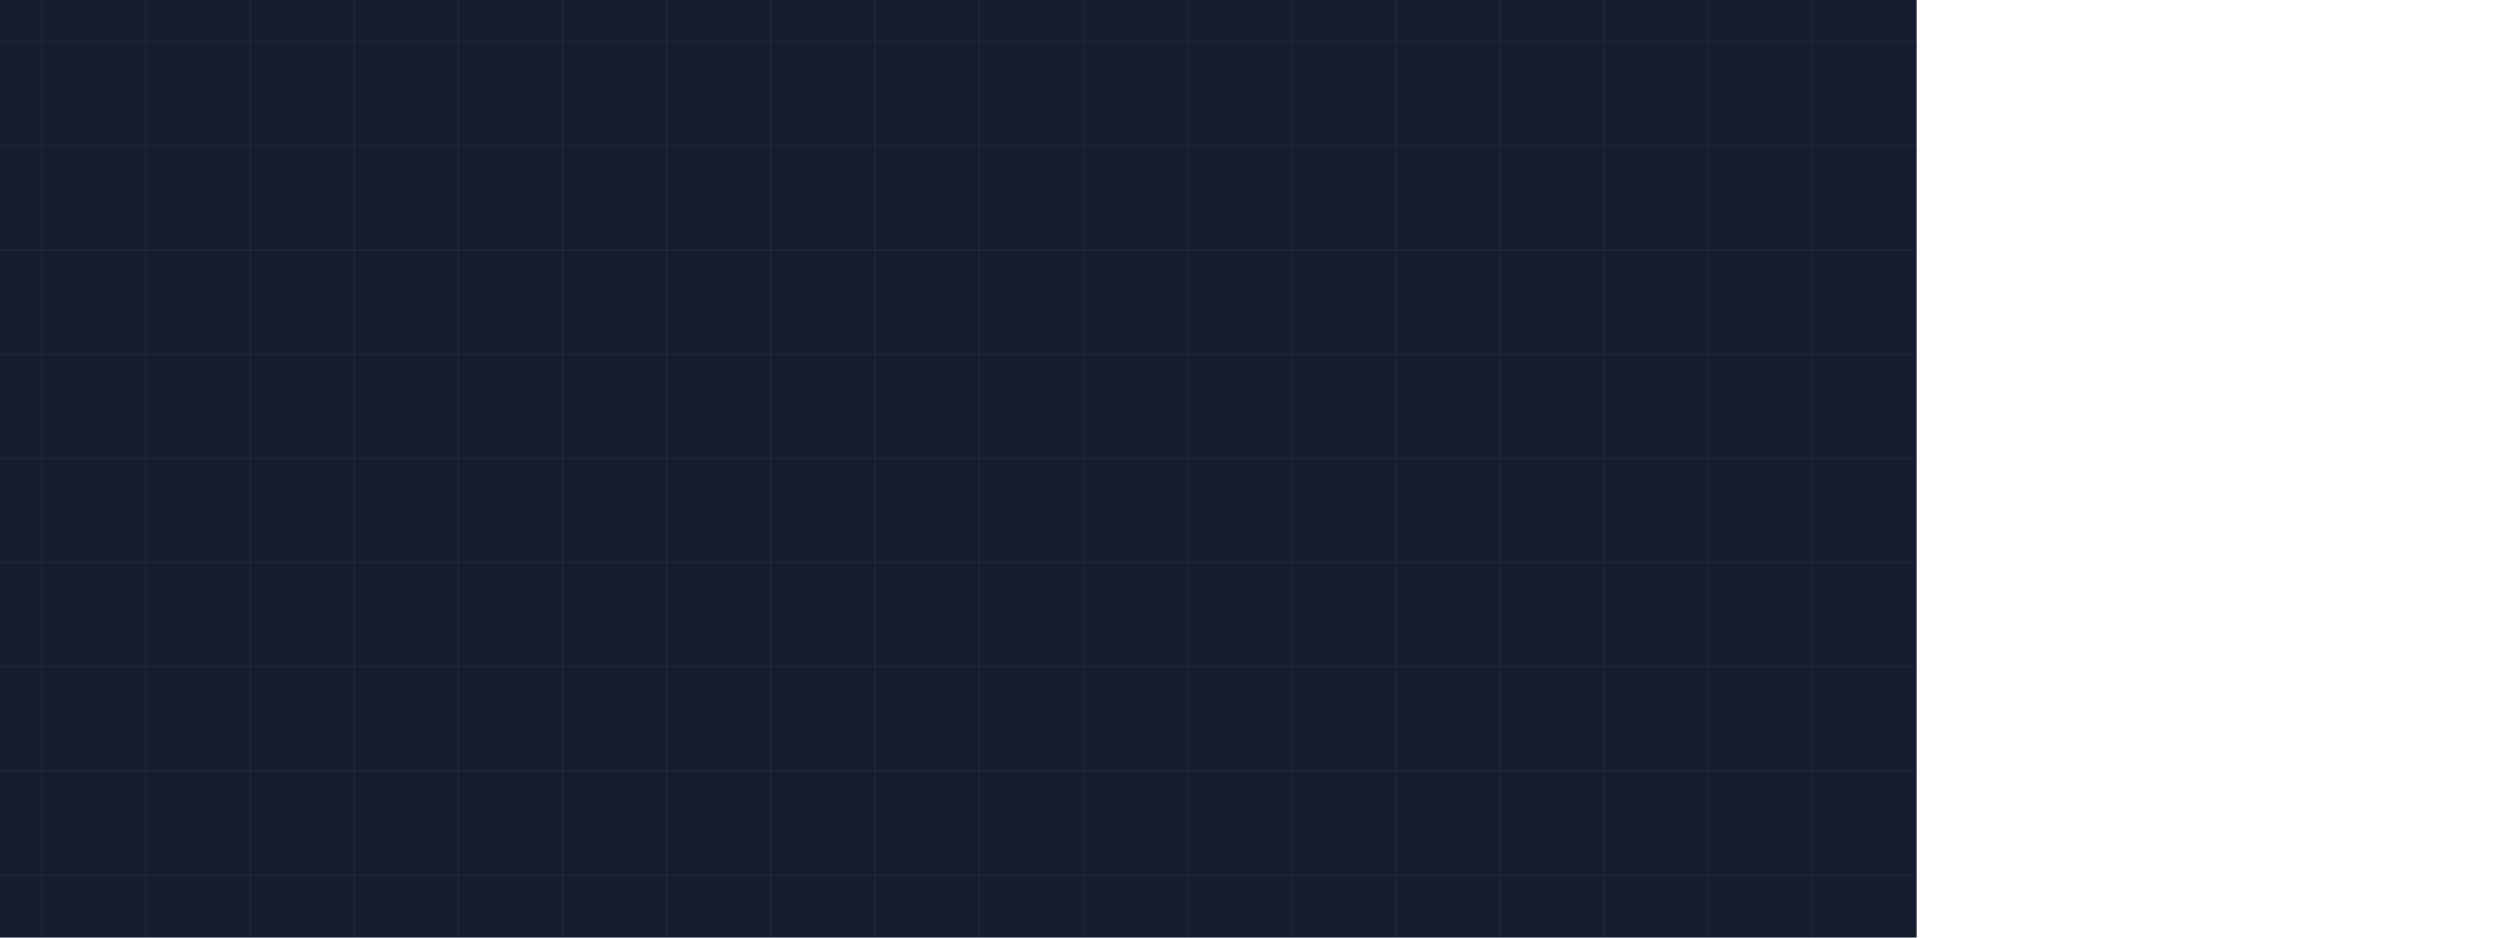
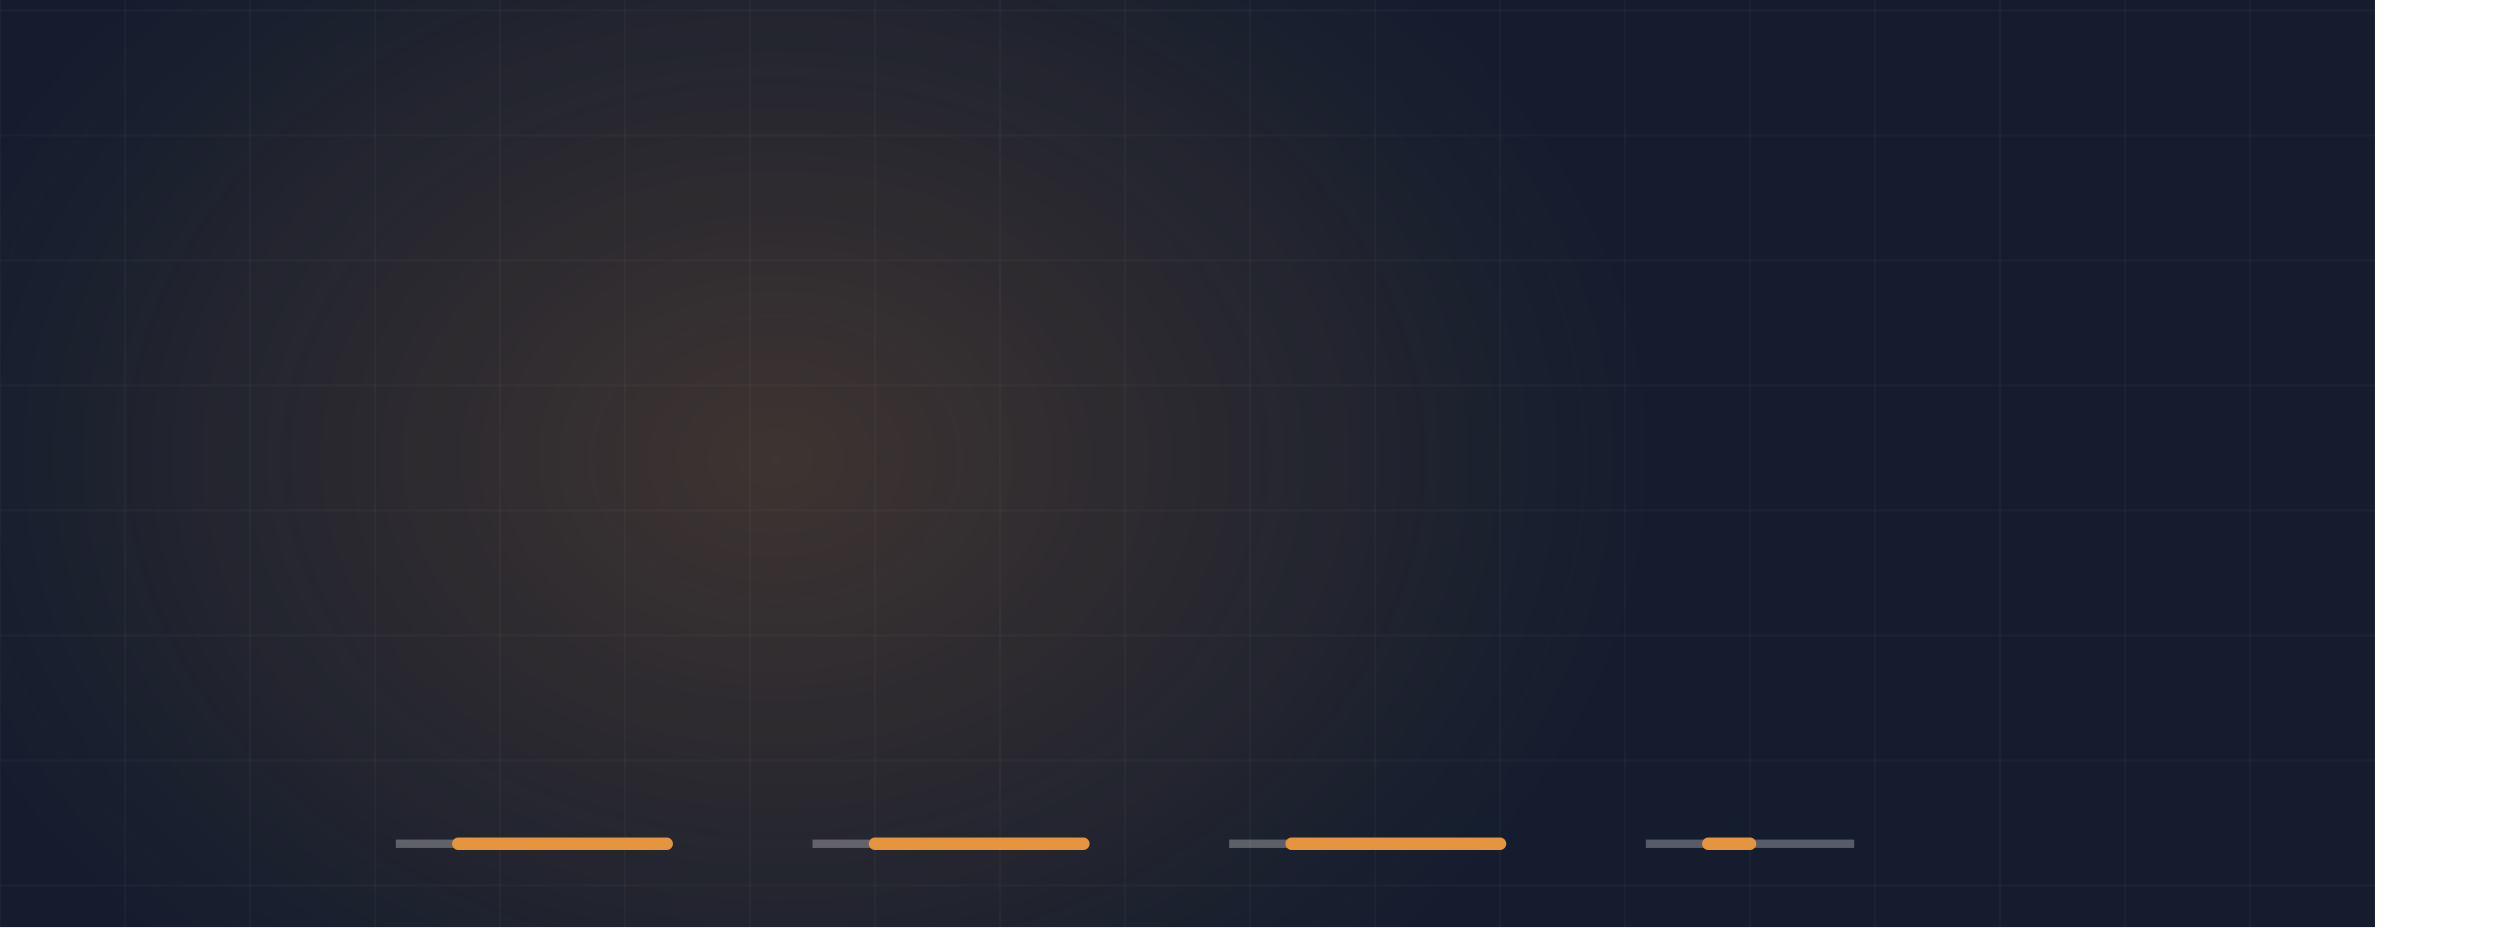
- <svg xmlns="http://www.w3.org/2000/svg" viewBox="220 230 1320 450" width="1200" height="450" preserveAspectRatio="xMidYMid slice" role="img" aria-label="Project phase timeline">
-   <defs />
-   <style>.dw{stroke-dasharray:100;stroke-dashoffset:100;animation:dw 11s ease-in-out infinite}@keyframes dw{0%{stroke-dashoffset:100}22%{stroke-dashoffset:0}84%{stroke-dashoffset:0;opacity:1}95%{stroke-dashoffset:0;opacity:0}100%{stroke-dashoffset:100;opacity:0}}.prog{stroke-dasharray:100;stroke-dashoffset:100;animation:pg 11s ease-in-out infinite}@keyframes pg{0%{stroke-dashoffset:100}52%{stroke-dashoffset:0}86%{stroke-dashoffset:0;opacity:1}96%,100%{opacity:0}}.nd,.nd2{opacity:0;animation:nd 11s ease-in-out infinite}@keyframes nd{0%,6%{opacity:0}16%{opacity:1}86%{opacity:1}96%,100%{opacity:0}}.bar{opacity:0;transform-origin:center bottom;animation:br 11s ease-in-out infinite}@keyframes br{0%,8%{opacity:0;transform:scaleY(0)}24%{opacity:1;transform:scaleY(1)}86%{opacity:1;transform:scaleY(1)}96%,100%{opacity:0}}@media (prefers-reduced-motion: reduce){*{animation:none!important}.dw{stroke-dashoffset:0!important}.fin{opacity:1!important}}</style>
+ <svg xmlns="http://www.w3.org/2000/svg" viewBox="60 235 1200 445" width="1200" height="445" preserveAspectRatio="xMidYMid slice" role="img" aria-label="Project phase timeline">
+   <defs>
+     <radialGradient id="glow">
+       <stop offset="0%" stop-color="#e5953d" stop-opacity=".20" />
+       <stop offset="100%" stop-color="#e5953d" stop-opacity="0" />
+     </radialGradient>
+   </defs>
+   <style>.dw{stroke-dasharray:100;stroke-dashoffset:100;animation:dw 13.72s ease-in-out infinite}@keyframes dw{0%{stroke-dashoffset:100}24%{stroke-dashoffset:0}84%{stroke-dashoffset:0;opacity:1}95%{stroke-dashoffset:0;opacity:0}100%{stroke-dashoffset:100;opacity:0}}.st{opacity:0;transform-origin:center bottom;animation:stg 13.72s ease-in-out infinite}@keyframes stg{0%,8%{opacity:0;transform:scaleY(0)}26%{opacity:1;transform:scaleY(1)}84%{opacity:1}95%,100%{opacity:0}}@media (prefers-reduced-motion: reduce){*{animation:none!important}.dw{stroke-dashoffset:0!important}[class]{opacity:1!important}}</style>
  <rect width="1200" height="900" fill="#141c2e" />
-   <line x1="0" y1="0" x2="0" y2="900" stroke="#f4f2ee" stroke-width="1" opacity="0.035" />
-   <line x1="50" y1="0" x2="50" y2="900" stroke="#f4f2ee" stroke-width="1" opacity="0.035" />
-   <line x1="100" y1="0" x2="100" y2="900" stroke="#f4f2ee" stroke-width="1" opacity="0.035" />
-   <line x1="150" y1="0" x2="150" y2="900" stroke="#f4f2ee" stroke-width="1" opacity="0.035" />
-   <line x1="200" y1="0" x2="200" y2="900" stroke="#f4f2ee" stroke-width="1" opacity="0.035" />
-   <line x1="250" y1="0" x2="250" y2="900" stroke="#f4f2ee" stroke-width="1" opacity="0.035" />
-   <line x1="300" y1="0" x2="300" y2="900" stroke="#f4f2ee" stroke-width="1" opacity="0.035" />
-   <line x1="350" y1="0" x2="350" y2="900" stroke="#f4f2ee" stroke-width="1" opacity="0.035" />
-   <line x1="400" y1="0" x2="400" y2="900" stroke="#f4f2ee" stroke-width="1" opacity="0.035" />
-   <line x1="450" y1="0" x2="450" y2="900" stroke="#f4f2ee" stroke-width="1" opacity="0.035" />
-   <line x1="500" y1="0" x2="500" y2="900" stroke="#f4f2ee" stroke-width="1" opacity="0.035" />
-   <line x1="550" y1="0" x2="550" y2="900" stroke="#f4f2ee" stroke-width="1" opacity="0.035" />
-   <line x1="600" y1="0" x2="600" y2="900" stroke="#f4f2ee" stroke-width="1" opacity="0.035" />
-   <line x1="650" y1="0" x2="650" y2="900" stroke="#f4f2ee" stroke-width="1" opacity="0.035" />
-   <line x1="700" y1="0" x2="700" y2="900" stroke="#f4f2ee" stroke-width="1" opacity="0.035" />
-   <line x1="750" y1="0" x2="750" y2="900" stroke="#f4f2ee" stroke-width="1" opacity="0.035" />
-   <line x1="800" y1="0" x2="800" y2="900" stroke="#f4f2ee" stroke-width="1" opacity="0.035" />
-   <line x1="850" y1="0" x2="850" y2="900" stroke="#f4f2ee" stroke-width="1" opacity="0.035" />
-   <line x1="900" y1="0" x2="900" y2="900" stroke="#f4f2ee" stroke-width="1" opacity="0.035" />
-   <line x1="950" y1="0" x2="950" y2="900" stroke="#f4f2ee" stroke-width="1" opacity="0.035" />
-   <line x1="1000" y1="0" x2="1000" y2="900" stroke="#f4f2ee" stroke-width="1" opacity="0.035" />
-   <line x1="1050" y1="0" x2="1050" y2="900" stroke="#f4f2ee" stroke-width="1" opacity="0.035" />
-   <line x1="1100" y1="0" x2="1100" y2="900" stroke="#f4f2ee" stroke-width="1" opacity="0.035" />
-   <line x1="1150" y1="0" x2="1150" y2="900" stroke="#f4f2ee" stroke-width="1" opacity="0.035" />
-   <line x1="1200" y1="0" x2="1200" y2="900" stroke="#f4f2ee" stroke-width="1" opacity="0.035" />
-   <line x1="0" y1="0" x2="1200" y2="0" stroke="#f4f2ee" stroke-width="1" opacity="0.035" />
-   <line x1="0" y1="50" x2="1200" y2="50" stroke="#f4f2ee" stroke-width="1" opacity="0.035" />
-   <line x1="0" y1="100" x2="1200" y2="100" stroke="#f4f2ee" stroke-width="1" opacity="0.035" />
-   <line x1="0" y1="150" x2="1200" y2="150" stroke="#f4f2ee" stroke-width="1" opacity="0.035" />
-   <line x1="0" y1="200" x2="1200" y2="200" stroke="#f4f2ee" stroke-width="1" opacity="0.035" />
-   <line x1="0" y1="250" x2="1200" y2="250" stroke="#f4f2ee" stroke-width="1" opacity="0.035" />
-   <line x1="0" y1="300" x2="1200" y2="300" stroke="#f4f2ee" stroke-width="1" opacity="0.035" />
-   <line x1="0" y1="350" x2="1200" y2="350" stroke="#f4f2ee" stroke-width="1" opacity="0.035" />
-   <line x1="0" y1="400" x2="1200" y2="400" stroke="#f4f2ee" stroke-width="1" opacity="0.035" />
-   <line x1="0" y1="450" x2="1200" y2="450" stroke="#f4f2ee" stroke-width="1" opacity="0.035" />
-   <line x1="0" y1="500" x2="1200" y2="500" stroke="#f4f2ee" stroke-width="1" opacity="0.035" />
-   <line x1="0" y1="550" x2="1200" y2="550" stroke="#f4f2ee" stroke-width="1" opacity="0.035" />
-   <line x1="0" y1="600" x2="1200" y2="600" stroke="#f4f2ee" stroke-width="1" opacity="0.035" />
-   <line x1="0" y1="650" x2="1200" y2="650" stroke="#f4f2ee" stroke-width="1" opacity="0.035" />
-   <line x1="0" y1="700" x2="1200" y2="700" stroke="#f4f2ee" stroke-width="1" opacity="0.035" />
-   <line x1="0" y1="750" x2="1200" y2="750" stroke="#f4f2ee" stroke-width="1" opacity="0.035" />
-   <line x1="0" y1="800" x2="1200" y2="800" stroke="#f4f2ee" stroke-width="1" opacity="0.035" />
-   <line x1="0" y1="850" x2="1200" y2="850" stroke="#f4f2ee" stroke-width="1" opacity="0.035" />
-   <line x1="0" y1="900" x2="1200" y2="900" stroke="#f4f2ee" stroke-width="1" opacity="0.035" />
-   <path class="dw" d="M140,720 L1060,720" pathLength="100" stroke="#f4f2ee" stroke-width="4" opacity="0.3" style="animation-delay:0.00s" fill="none" stroke-linecap="round" stroke-linejoin="round" />
-   <circle class="nd" cx="180" cy="720" r="17" fill="#141c2e" stroke="#e5953d" stroke-width="4" style="animation-delay:0.00s" />
-   <circle class="nd2" cx="180" cy="720" r="8" fill="#e5953d" style="animation-delay:0.00s" />
-   <rect class="bar" x="134" y="590" width="92" height="60" rx="4" fill="#e5953d" opacity=".22" style="animation-delay:0.00s" />
-   <rect class="bar" x="134" y="590" width="92" height="60" rx="4" fill="none" stroke="#e5953d" stroke-width="2.5" opacity=".7" style="animation-delay:0.00s" />
-   <circle class="nd" cx="356" cy="720" r="17" fill="#141c2e" stroke="#e5953d" stroke-width="4" style="animation-delay:0.90s" />
-   <circle class="nd2" cx="356" cy="720" r="8" fill="#e5953d" style="animation-delay:0.90s" />
-   <rect class="bar" x="310" y="512" width="92" height="138" rx="4" fill="#e5953d" opacity=".22" style="animation-delay:0.90s" />
-   <rect class="bar" x="310" y="512" width="92" height="138" rx="4" fill="none" stroke="#e5953d" stroke-width="2.5" opacity=".7" style="animation-delay:0.90s" />
-   <circle class="nd" cx="532" cy="720" r="17" fill="#141c2e" stroke="#e5953d" stroke-width="4" style="animation-delay:1.80s" />
-   <circle class="nd2" cx="532" cy="720" r="8" fill="#e5953d" style="animation-delay:1.80s" />
-   <rect class="bar" x="486" y="434" width="92" height="216" rx="4" fill="#e5953d" opacity=".22" style="animation-delay:1.80s" />
-   <rect class="bar" x="486" y="434" width="92" height="216" rx="4" fill="none" stroke="#e5953d" stroke-width="2.5" opacity=".7" style="animation-delay:1.80s" />
-   <circle class="nd" cx="708" cy="720" r="17" fill="#141c2e" stroke="#e5953d" stroke-width="4" style="animation-delay:2.70s" />
-   <circle class="nd2" cx="708" cy="720" r="8" fill="#e5953d" style="animation-delay:2.70s" />
-   <rect class="bar" x="662" y="356" width="92" height="294" rx="4" fill="#e5953d" opacity=".22" style="animation-delay:2.70s" />
-   <rect class="bar" x="662" y="356" width="92" height="294" rx="4" fill="none" stroke="#e5953d" stroke-width="2.5" opacity=".7" style="animation-delay:2.70s" />
-   <circle class="nd" cx="884" cy="720" r="17" fill="#141c2e" stroke="#e5953d" stroke-width="4" style="animation-delay:3.60s" />
-   <circle class="nd2" cx="884" cy="720" r="8" fill="#e5953d" style="animation-delay:3.60s" />
-   <rect class="bar" x="838" y="278" width="92" height="372" rx="4" fill="#e5953d" opacity=".22" style="animation-delay:3.60s" />
-   <rect class="bar" x="838" y="278" width="92" height="372" rx="4" fill="none" stroke="#e5953d" stroke-width="2.5" opacity=".7" style="animation-delay:3.60s" />
-   <path class="prog" d="M180,720 L884,720" pathLength="100" stroke="#e5953d" stroke-width="6" fill="none" stroke-linecap="round" />
+   <line x1="0" y1="0" x2="0" y2="900" stroke="#f4f3f0" stroke-width="1" opacity=".028" />
+   <line x1="60" y1="0" x2="60" y2="900" stroke="#f4f3f0" stroke-width="1" opacity=".028" />
+   <line x1="120" y1="0" x2="120" y2="900" stroke="#f4f3f0" stroke-width="1" opacity=".028" />
+   <line x1="180" y1="0" x2="180" y2="900" stroke="#f4f3f0" stroke-width="1" opacity=".028" />
+   <line x1="240" y1="0" x2="240" y2="900" stroke="#f4f3f0" stroke-width="1" opacity=".028" />
+   <line x1="300" y1="0" x2="300" y2="900" stroke="#f4f3f0" stroke-width="1" opacity=".028" />
+   <line x1="360" y1="0" x2="360" y2="900" stroke="#f4f3f0" stroke-width="1" opacity=".028" />
+   <line x1="420" y1="0" x2="420" y2="900" stroke="#f4f3f0" stroke-width="1" opacity=".028" />
+   <line x1="480" y1="0" x2="480" y2="900" stroke="#f4f3f0" stroke-width="1" opacity=".028" />
+   <line x1="540" y1="0" x2="540" y2="900" stroke="#f4f3f0" stroke-width="1" opacity=".028" />
+   <line x1="600" y1="0" x2="600" y2="900" stroke="#f4f3f0" stroke-width="1" opacity=".028" />
+   <line x1="660" y1="0" x2="660" y2="900" stroke="#f4f3f0" stroke-width="1" opacity=".028" />
+   <line x1="720" y1="0" x2="720" y2="900" stroke="#f4f3f0" stroke-width="1" opacity=".028" />
+   <line x1="780" y1="0" x2="780" y2="900" stroke="#f4f3f0" stroke-width="1" opacity=".028" />
+   <line x1="840" y1="0" x2="840" y2="900" stroke="#f4f3f0" stroke-width="1" opacity=".028" />
+   <line x1="900" y1="0" x2="900" y2="900" stroke="#f4f3f0" stroke-width="1" opacity=".028" />
+   <line x1="960" y1="0" x2="960" y2="900" stroke="#f4f3f0" stroke-width="1" opacity=".028" />
+   <line x1="1020" y1="0" x2="1020" y2="900" stroke="#f4f3f0" stroke-width="1" opacity=".028" />
+   <line x1="1080" y1="0" x2="1080" y2="900" stroke="#f4f3f0" stroke-width="1" opacity=".028" />
+   <line x1="1140" y1="0" x2="1140" y2="900" stroke="#f4f3f0" stroke-width="1" opacity=".028" />
+   <line x1="1200" y1="0" x2="1200" y2="900" stroke="#f4f3f0" stroke-width="1" opacity=".028" />
+   <line x1="0" y1="0" x2="1200" y2="0" stroke="#f4f3f0" stroke-width="1" opacity=".028" />
+   <line x1="0" y1="60" x2="1200" y2="60" stroke="#f4f3f0" stroke-width="1" opacity=".028" />
+   <line x1="0" y1="120" x2="1200" y2="120" stroke="#f4f3f0" stroke-width="1" opacity=".028" />
+   <line x1="0" y1="180" x2="1200" y2="180" stroke="#f4f3f0" stroke-width="1" opacity=".028" />
+   <line x1="0" y1="240" x2="1200" y2="240" stroke="#f4f3f0" stroke-width="1" opacity=".028" />
+   <line x1="0" y1="300" x2="1200" y2="300" stroke="#f4f3f0" stroke-width="1" opacity=".028" />
+   <line x1="0" y1="360" x2="1200" y2="360" stroke="#f4f3f0" stroke-width="1" opacity=".028" />
+   <line x1="0" y1="420" x2="1200" y2="420" stroke="#f4f3f0" stroke-width="1" opacity=".028" />
+   <line x1="0" y1="480" x2="1200" y2="480" stroke="#f4f3f0" stroke-width="1" opacity=".028" />
+   <line x1="0" y1="540" x2="1200" y2="540" stroke="#f4f3f0" stroke-width="1" opacity=".028" />
+   <line x1="0" y1="600" x2="1200" y2="600" stroke="#f4f3f0" stroke-width="1" opacity=".028" />
+   <line x1="0" y1="660" x2="1200" y2="660" stroke="#f4f3f0" stroke-width="1" opacity=".028" />
+   <line x1="0" y1="720" x2="1200" y2="720" stroke="#f4f3f0" stroke-width="1" opacity=".028" />
+   <line x1="0" y1="780" x2="1200" y2="780" stroke="#f4f3f0" stroke-width="1" opacity=".028" />
+   <line x1="0" y1="840" x2="1200" y2="840" stroke="#f4f3f0" stroke-width="1" opacity=".028" />
+   <line x1="0" y1="900" x2="1200" y2="900" stroke="#f4f3f0" stroke-width="1" opacity=".028" />
+   <ellipse cx="432" cy="455" rx="430" ry="330" fill="url(#glow)" />
+   <path class="dw" d="M150,640 L1050,640" pathLength="100" stroke="#f4f3f0" stroke-width="4" opacity=".3" fill="none" style="animation-delay:0s" />
+   <rect class="st" x="132" y="500" width="96" height="70" rx="4" fill="#e5953d" opacity=".22" style="animation-delay:0.00s" />
+   <rect class="st" x="132" y="500" width="96" height="70" rx="4" fill="none" stroke="#e5953d" stroke-width="2.6" opacity=".72" style="animation-delay:0.00s" />
+   <circle class="st" cx="180" cy="640" r="16" fill="#141c2e" stroke="#e5953d" stroke-width="4" style="animation-delay:0.00s" />
+   <rect class="st" x="312" y="426" width="96" height="144" rx="4" fill="#e5953d" opacity=".22" style="animation-delay:0.50s" />
+   <rect class="st" x="312" y="426" width="96" height="144" rx="4" fill="none" stroke="#e5953d" stroke-width="2.6" opacity=".72" style="animation-delay:0.50s" />
+   <circle class="st" cx="360" cy="640" r="16" fill="#141c2e" stroke="#e5953d" stroke-width="4" style="animation-delay:0.50s" />
+   <rect class="st" x="492" y="352" width="96" height="218" rx="4" fill="#e5953d" opacity=".22" style="animation-delay:1.00s" />
+   <rect class="st" x="492" y="352" width="96" height="218" rx="4" fill="none" stroke="#e5953d" stroke-width="2.6" opacity=".72" style="animation-delay:1.00s" />
+   <circle class="st" cx="540" cy="640" r="16" fill="#141c2e" stroke="#e5953d" stroke-width="4" style="animation-delay:1.00s" />
+   <rect class="st" x="672" y="278" width="96" height="292" rx="4" fill="#e5953d" opacity=".22" style="animation-delay:1.50s" />
+   <rect class="st" x="672" y="278" width="96" height="292" rx="4" fill="none" stroke="#e5953d" stroke-width="2.6" opacity=".72" style="animation-delay:1.50s" />
+   <circle class="st" cx="720" cy="640" r="16" fill="#141c2e" stroke="#e5953d" stroke-width="4" style="animation-delay:1.50s" />
+   <rect class="st" x="852" y="204" width="96" height="366" rx="4" fill="#e5953d" opacity=".22" style="animation-delay:2.00s" />
+   <rect class="st" x="852" y="204" width="96" height="366" rx="4" fill="none" stroke="#e5953d" stroke-width="2.6" opacity=".72" style="animation-delay:2.00s" />
+   <circle class="st" cx="900" cy="640" r="16" fill="#141c2e" stroke="#e5953d" stroke-width="4" style="animation-delay:2.00s" />
+   <path class="dw" d="M180,640 L900,640" pathLength="100" stroke="#e5953d" stroke-width="6" fill="none" stroke-linecap="round" style="animation-delay:.3s" />
</svg>
